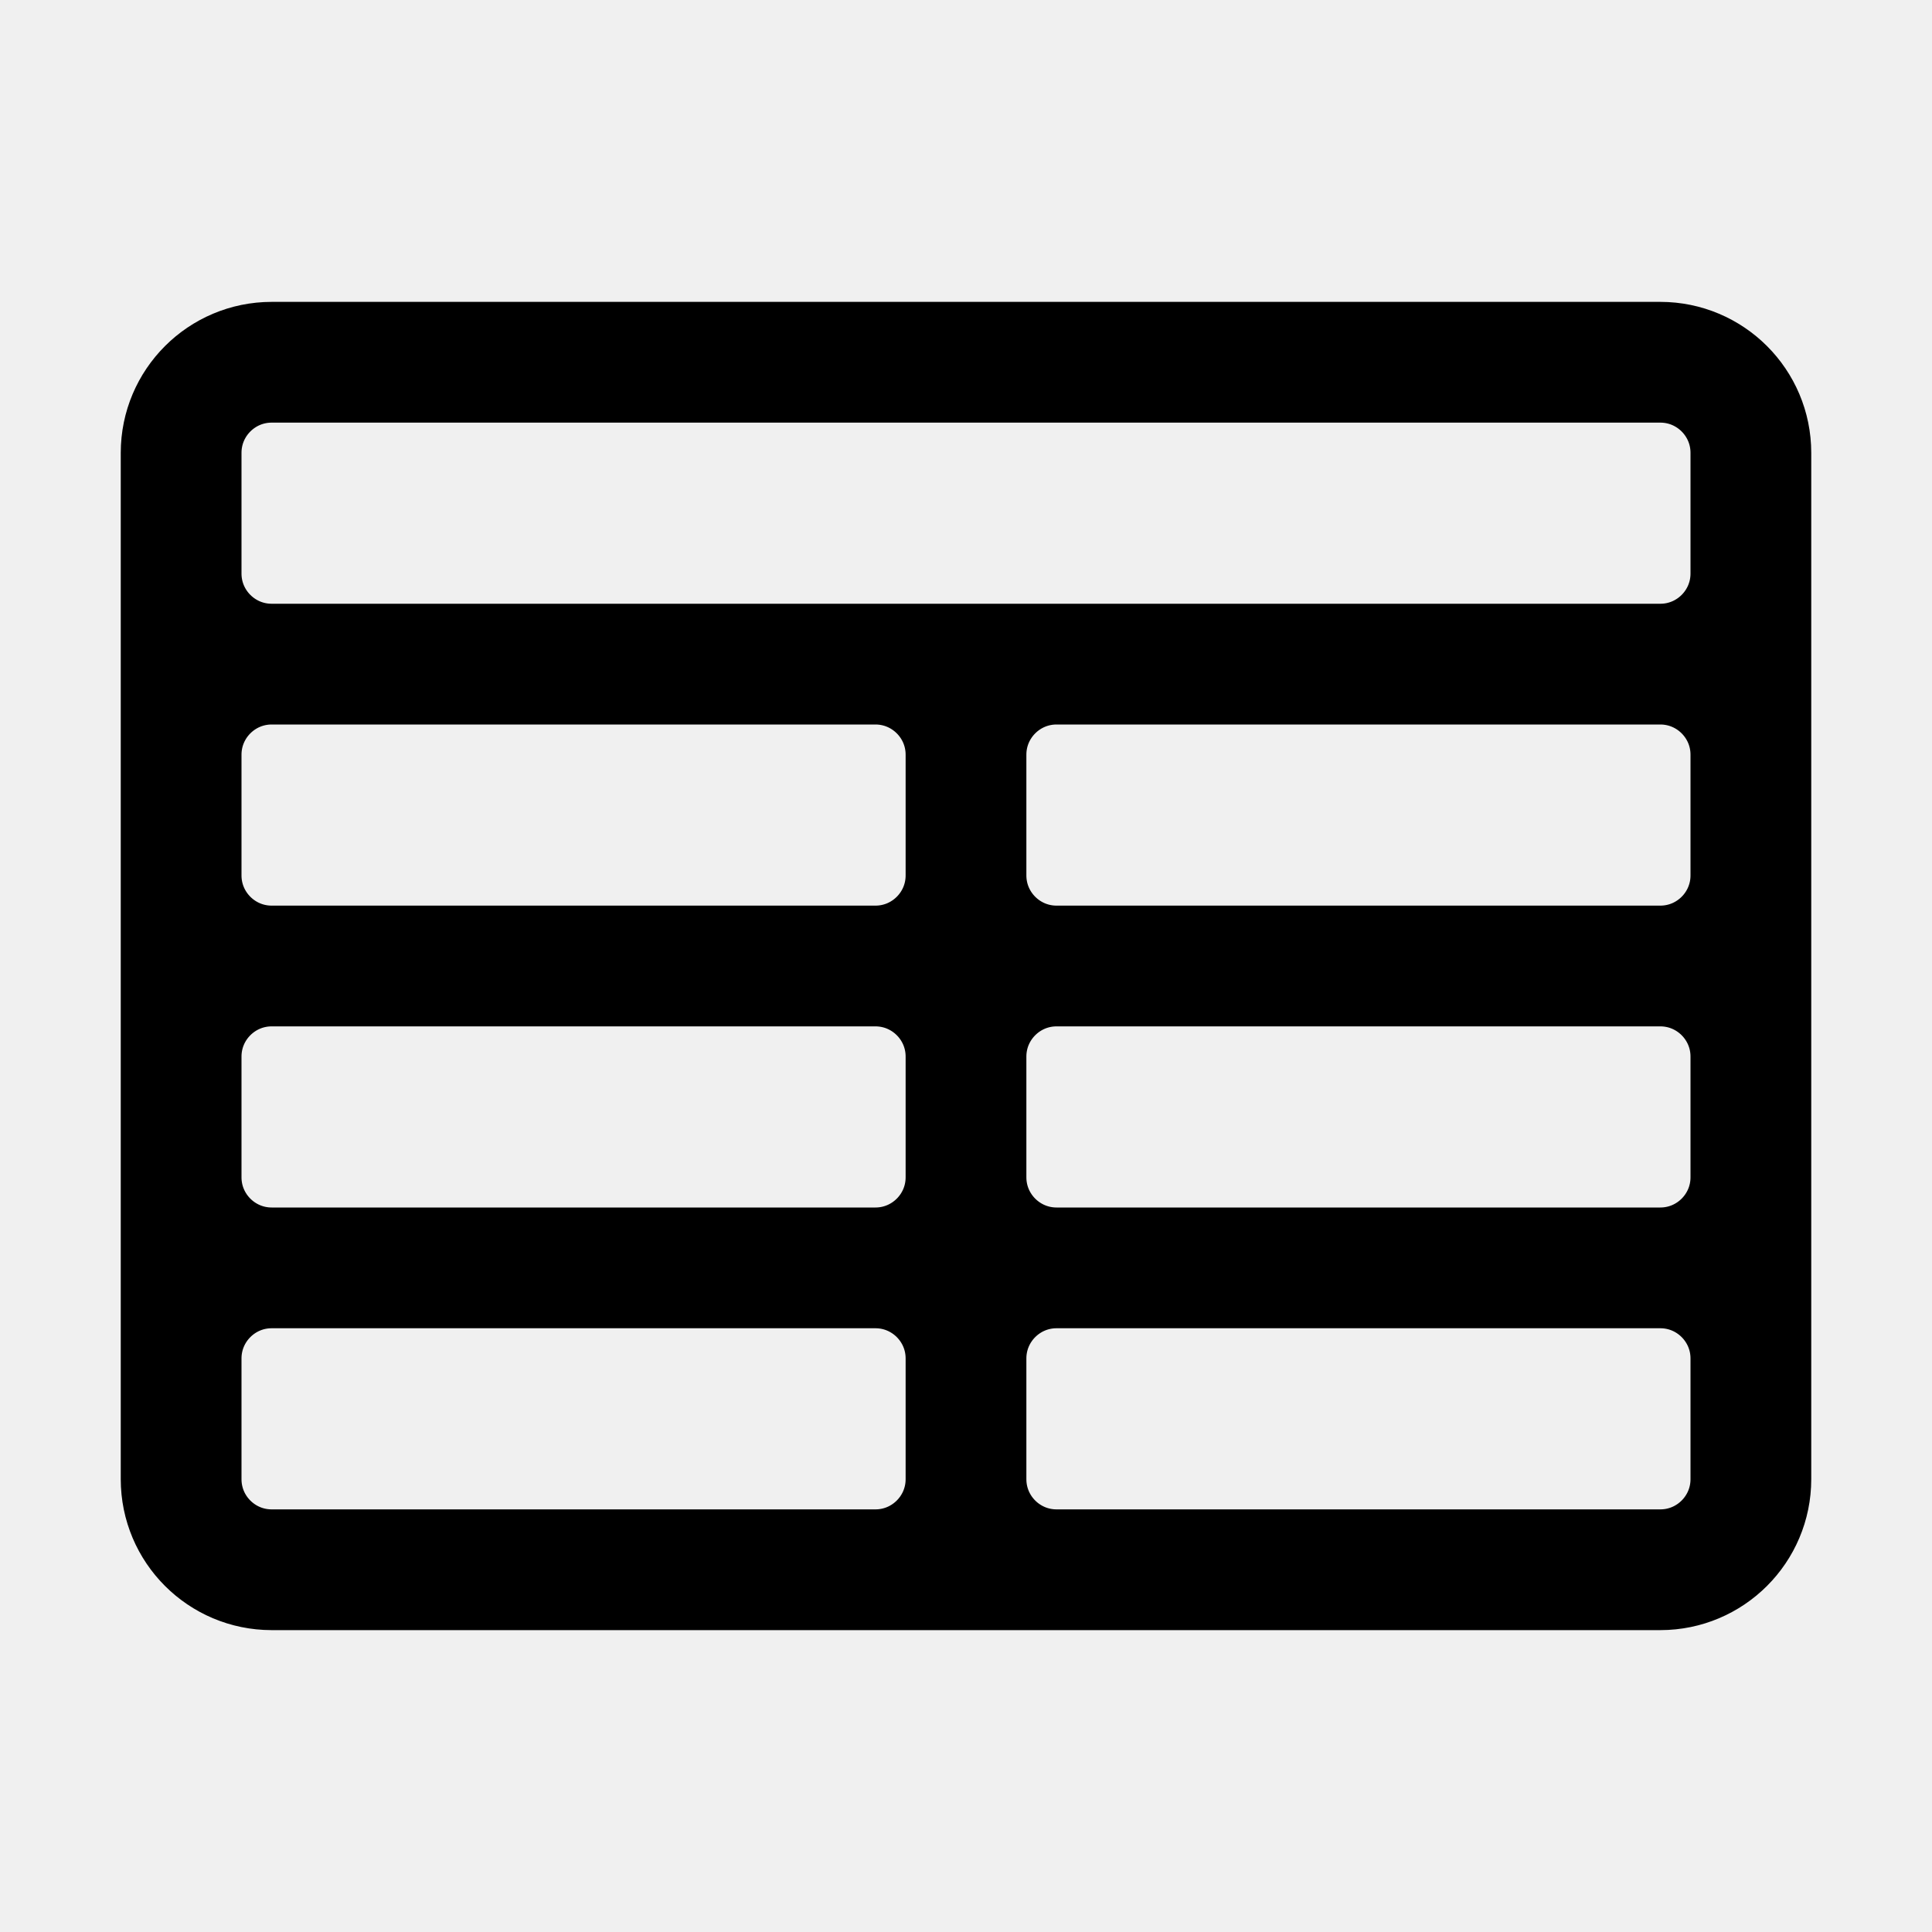
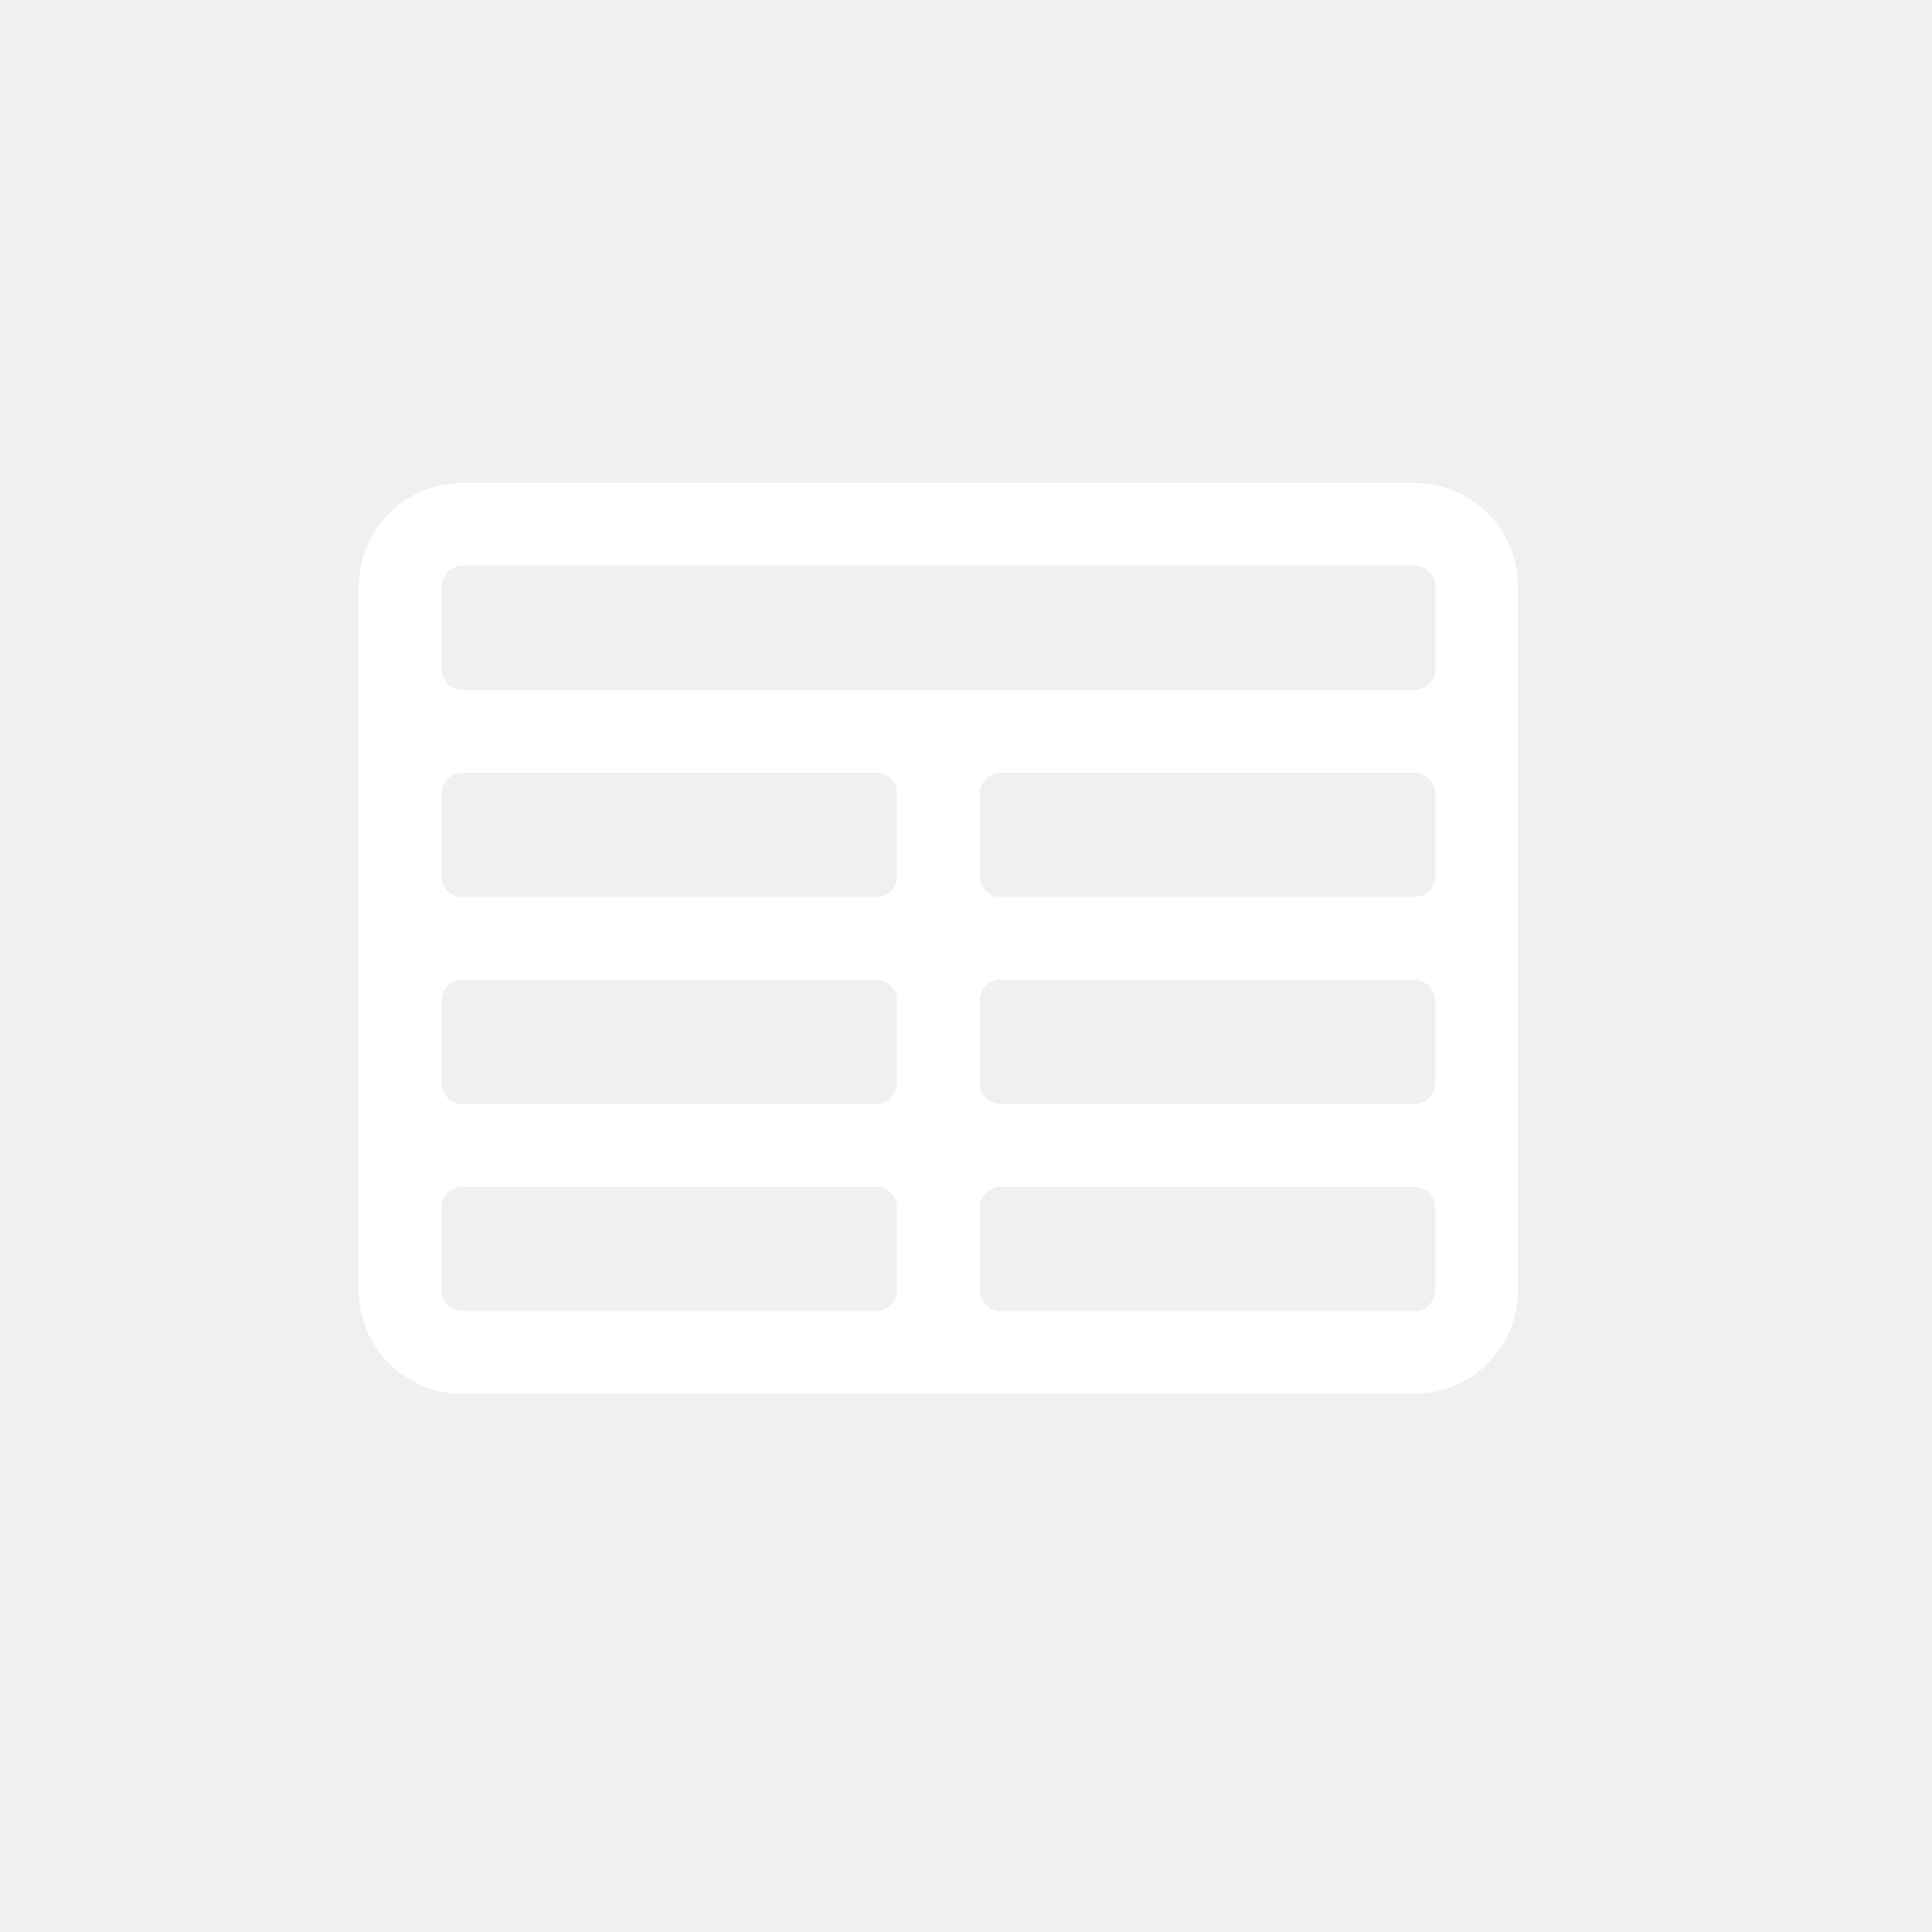
- <svg xmlns="http://www.w3.org/2000/svg" fill="none" viewBox="0 0 24 24" stroke-width="1.5" stroke="currentColor" class="size-6">
+ <svg xmlns="http://www.w3.org/2000/svg" fill="none" viewBox="-5 -5 35 35" stroke-width="1.5" stroke="#ffffff" class="size-6">
  <path stroke-linecap="round" stroke-linejoin="round" d="M3.375 19.5h17.25m-17.25 0a1.125 1.125 0 0 1-1.125-1.125M3.375 19.5h7.5c.621 0 1.125-.504 1.125-1.125m-9.75 0V5.625m0 12.75v-1.5c0-.621.504-1.125 1.125-1.125m18.375 2.625V5.625m0 12.75c0 .621-.504 1.125-1.125 1.125m1.125-1.125v-1.5c0-.621-.504-1.125-1.125-1.125m0 3.75h-7.5A1.125 1.125 0 0 1 12 18.375m9.75-12.75c0-.621-.504-1.125-1.125-1.125H3.375c-.621 0-1.125.504-1.125 1.125m19.5 0v1.5c0 .621-.504 1.125-1.125 1.125M2.25 5.625v1.5c0 .621.504 1.125 1.125 1.125m0 0h17.25m-17.25 0h7.5c.621 0 1.125.504 1.125 1.125M3.375 8.25c-.621 0-1.125.504-1.125 1.125v1.5c0 .621.504 1.125 1.125 1.125m17.25-3.75h-7.5c-.621 0-1.125.504-1.125 1.125m8.625-1.125c.621 0 1.125.504 1.125 1.125v1.5c0 .621-.504 1.125-1.125 1.125m-17.25 0h7.5m-7.5 0c-.621 0-1.125.504-1.125 1.125v1.5c0 .621.504 1.125 1.125 1.125M12 10.875v-1.5m0 1.5c0 .621-.504 1.125-1.125 1.125M12 10.875c0 .621.504 1.125 1.125 1.125m-2.25 0c.621 0 1.125.504 1.125 1.125M13.125 12h7.5m-7.5 0c-.621 0-1.125.504-1.125 1.125M20.625 12c.621 0 1.125.504 1.125 1.125v1.5c0 .621-.504 1.125-1.125 1.125m-17.25 0h7.5M12 14.625v-1.5m0 1.5c0 .621-.504 1.125-1.125 1.125M12 14.625c0 .621.504 1.125 1.125 1.125m-2.25 0c.621 0 1.125.504 1.125 1.125m0 1.5v-1.5m0 0c0-.621.504-1.125 1.125-1.125m0 0h7.5" />
</svg>
